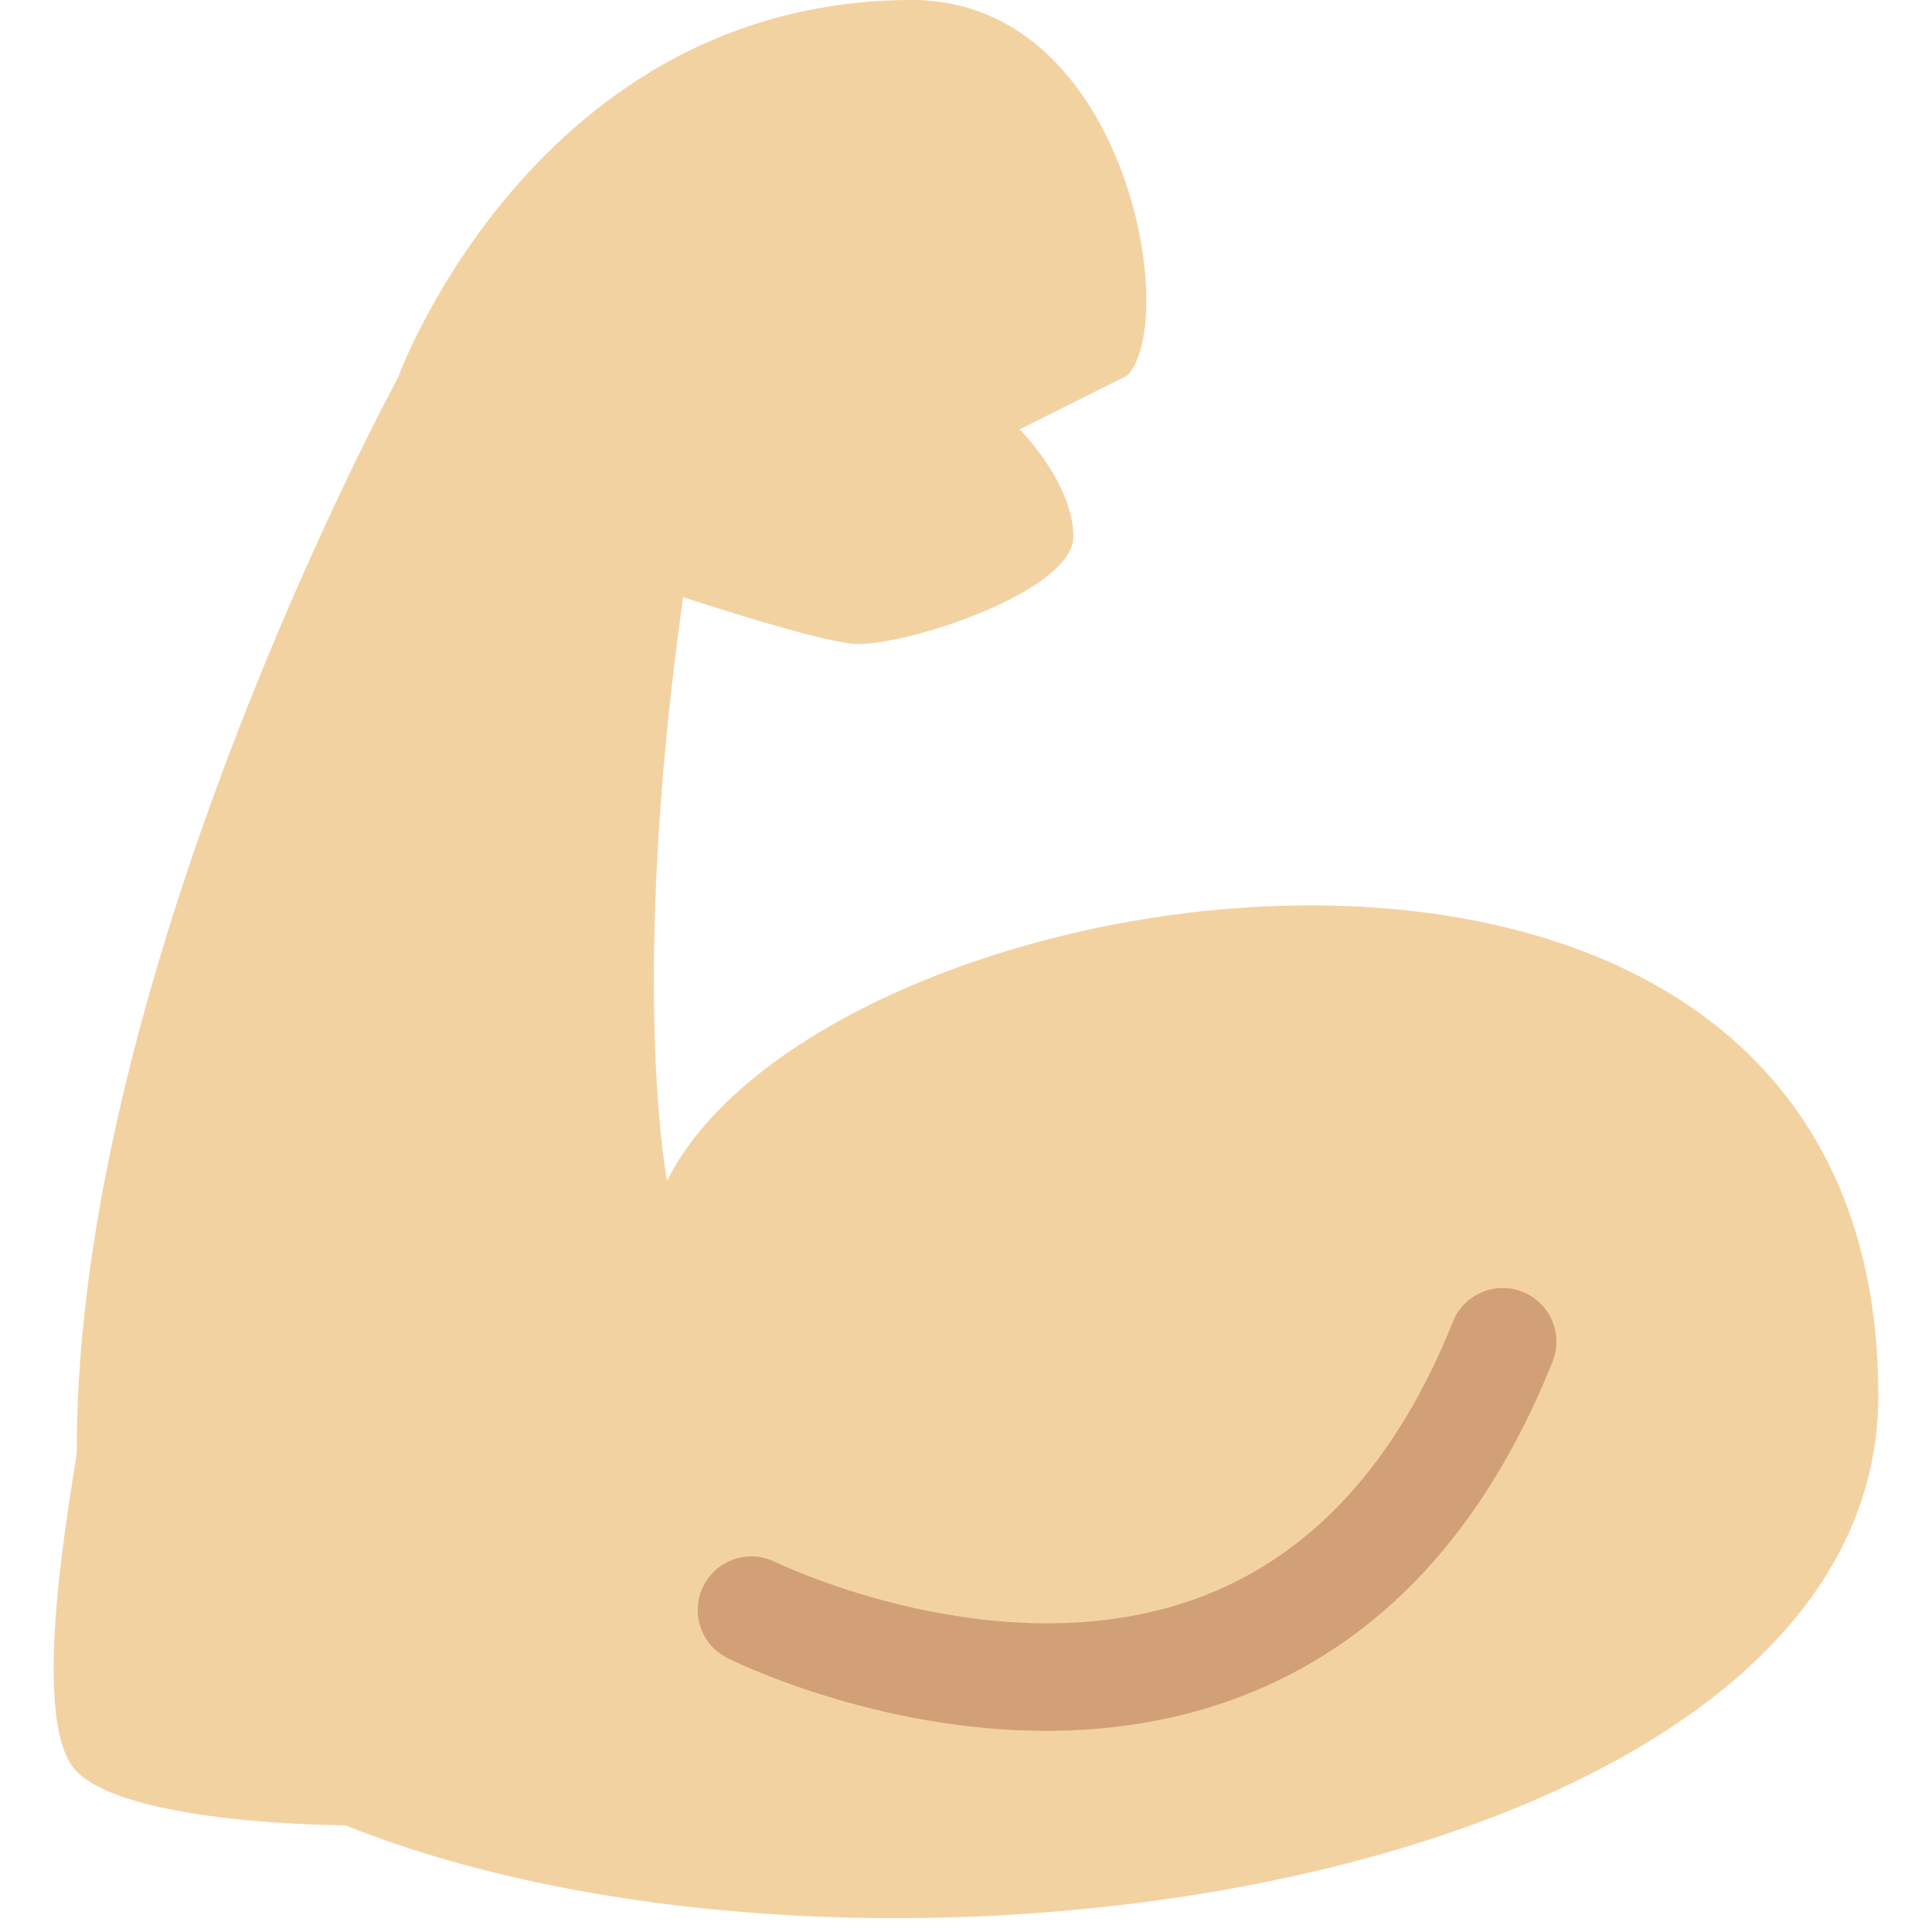
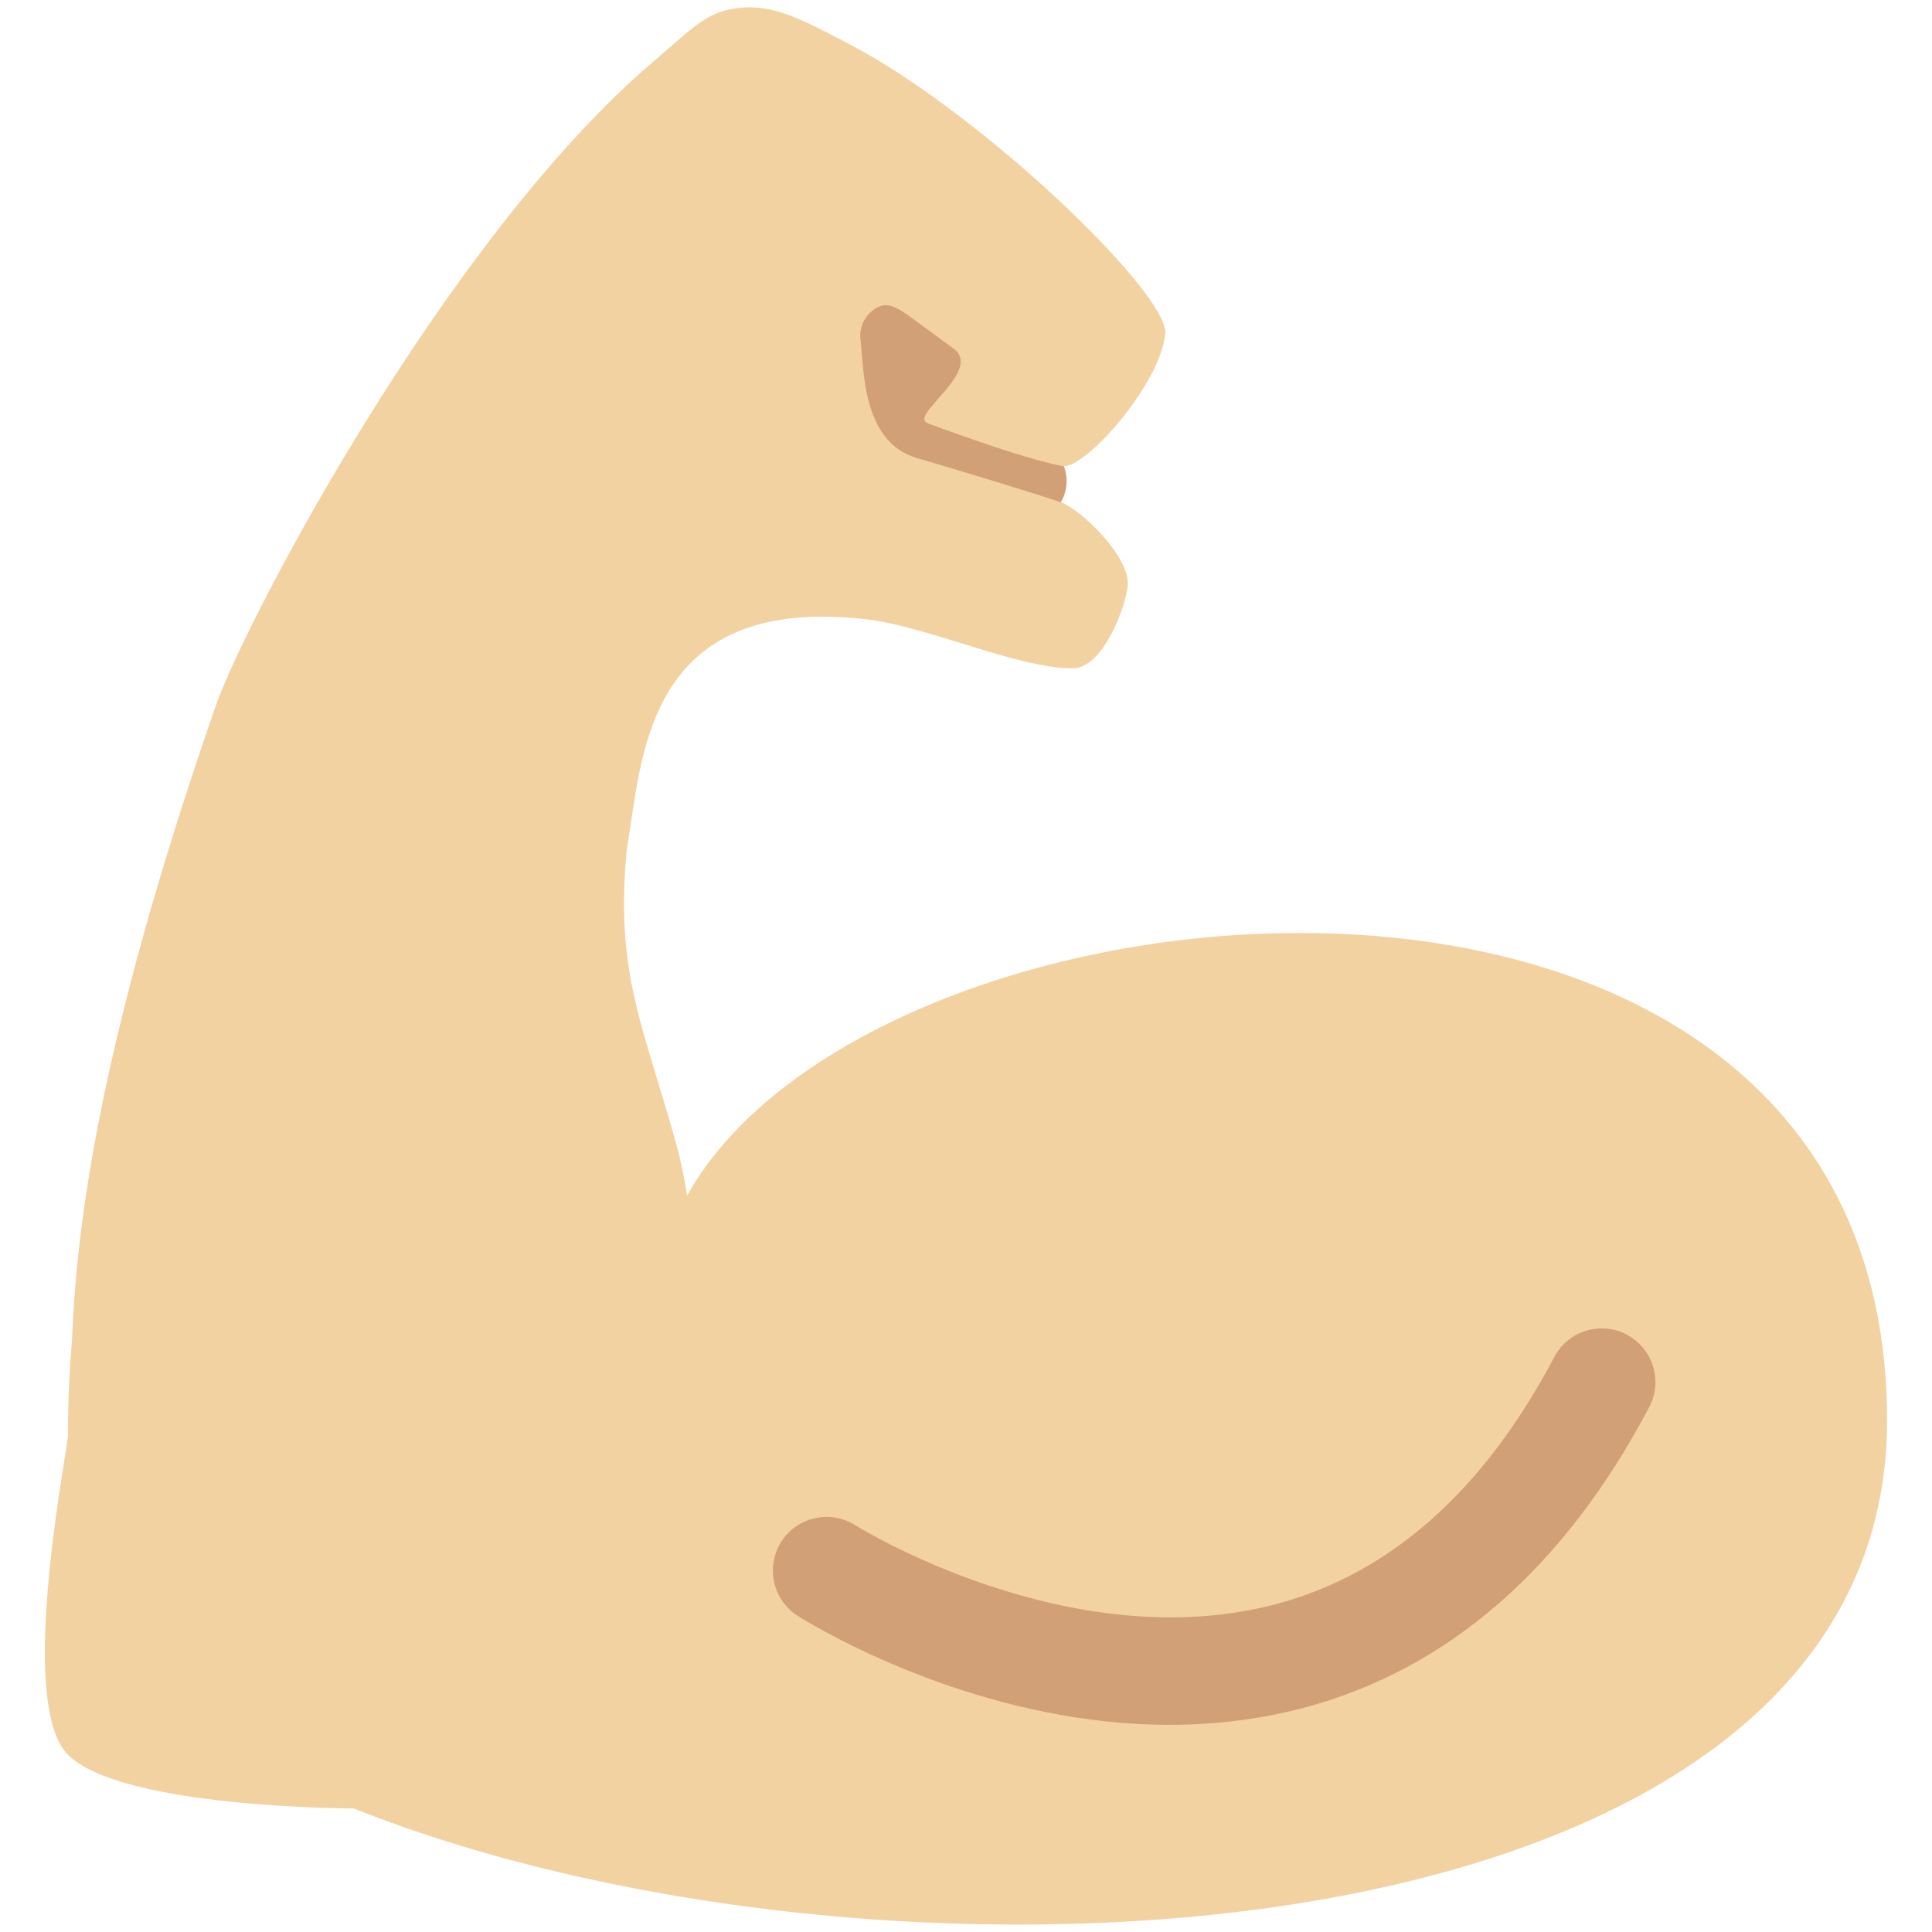
<svg xmlns="http://www.w3.org/2000/svg" viewBox="0 0 36 36">
-   <path fill="#F3D2A2" d="M12.43 22s-.717-3.641.298-10.873c1.4.454 2.814.873 3.272.873 1 0 4-1 4-2s-1-2-1-2l2-1c1-1 0-7-4-7-7 0-9.57 7-9.57 7l.007.011H7.43s-6 10.989-6 20c.065 0-1 5 0 6s5 1 5 1C16.43 38 35 35 35 26c0-13-19.57-10-22.57-4z" />
-   <path fill="#D2A077" d="M19.494 32.252c-3.178 0-5.793-1.283-5.941-1.357-.493-.247-.693-.846-.447-1.34.246-.494.845-.695 1.34-.45.042.021 4.241 2.061 7.957.641 2.055-.785 3.625-2.507 4.669-5.116.205-.515.791-.763 1.3-.558.513.205.763.787.558 1.3-1.263 3.155-3.223 5.258-5.827 6.248-1.216.461-2.451.632-3.609.632z" />
+   <path fill="#D2A077" d="M15.977 9.36h3.789c.114-.191.147-.439.058-.673l-3.846-4.705V9.36z" />
+   <path fill="#F3D2A2" d="M12.804 22.277c-.057-.349-.124-.679-.206-.973-.62-2.223-1.14-3.164-.918-5.494.29-1.584.273-4.763 4.483-4.268 1.112.131 2.843.927 3.834.91.567-.01.98-1.157 1.017-1.539.051-.526-.865-1.42-1.248-1.554-.383-.134-2.012-.631-2.681-.824-1.039-.301-.985-1.705-1.051-2.205-.031-.235.084-.467.294-.591.21-.124.375-.008.579.125l.885.648c.497.426-.874 1.24-.503 1.376 0 0 1.755.659 2.507.796.412.075 1.834-1.529 1.917-2.47.065-.74-3.398-4.083-5.867-5.381-.868-.456-1.377-.721-1.949-.694-.683.032-.898.302-1.748 1.03C8.302 4.46 4.568 11.577 4.02 13.152c-2.246 6.461-2.597 9.865-2.677 11.788-.049.59-.076 1.177-.076 1.758.065 0-1 5 0 6s5.326 1 5.326 1c10 3.989 28.57 2.948 28.57-7.233 0-12.172-18.813-10.557-22.359-4.188z" />
+   <path fill="#D2A077" d="M20.63 32.078c-3.16-.332-5.628-1.881-5.767-1.97-.465-.297-.601-.913-.305-1.379s.913-.603 1.38-.308c.04.025 4.003 2.492 7.846 1.467 2.125-.566 3.867-2.115 5.177-4.601.258-.49.866-.676 1.351-.419.488.257.676.862.419 1.351-1.585 3.006-3.754 4.893-6.447 5.606-1.257.332-2.502.374-3.654.253z" />
</svg>
